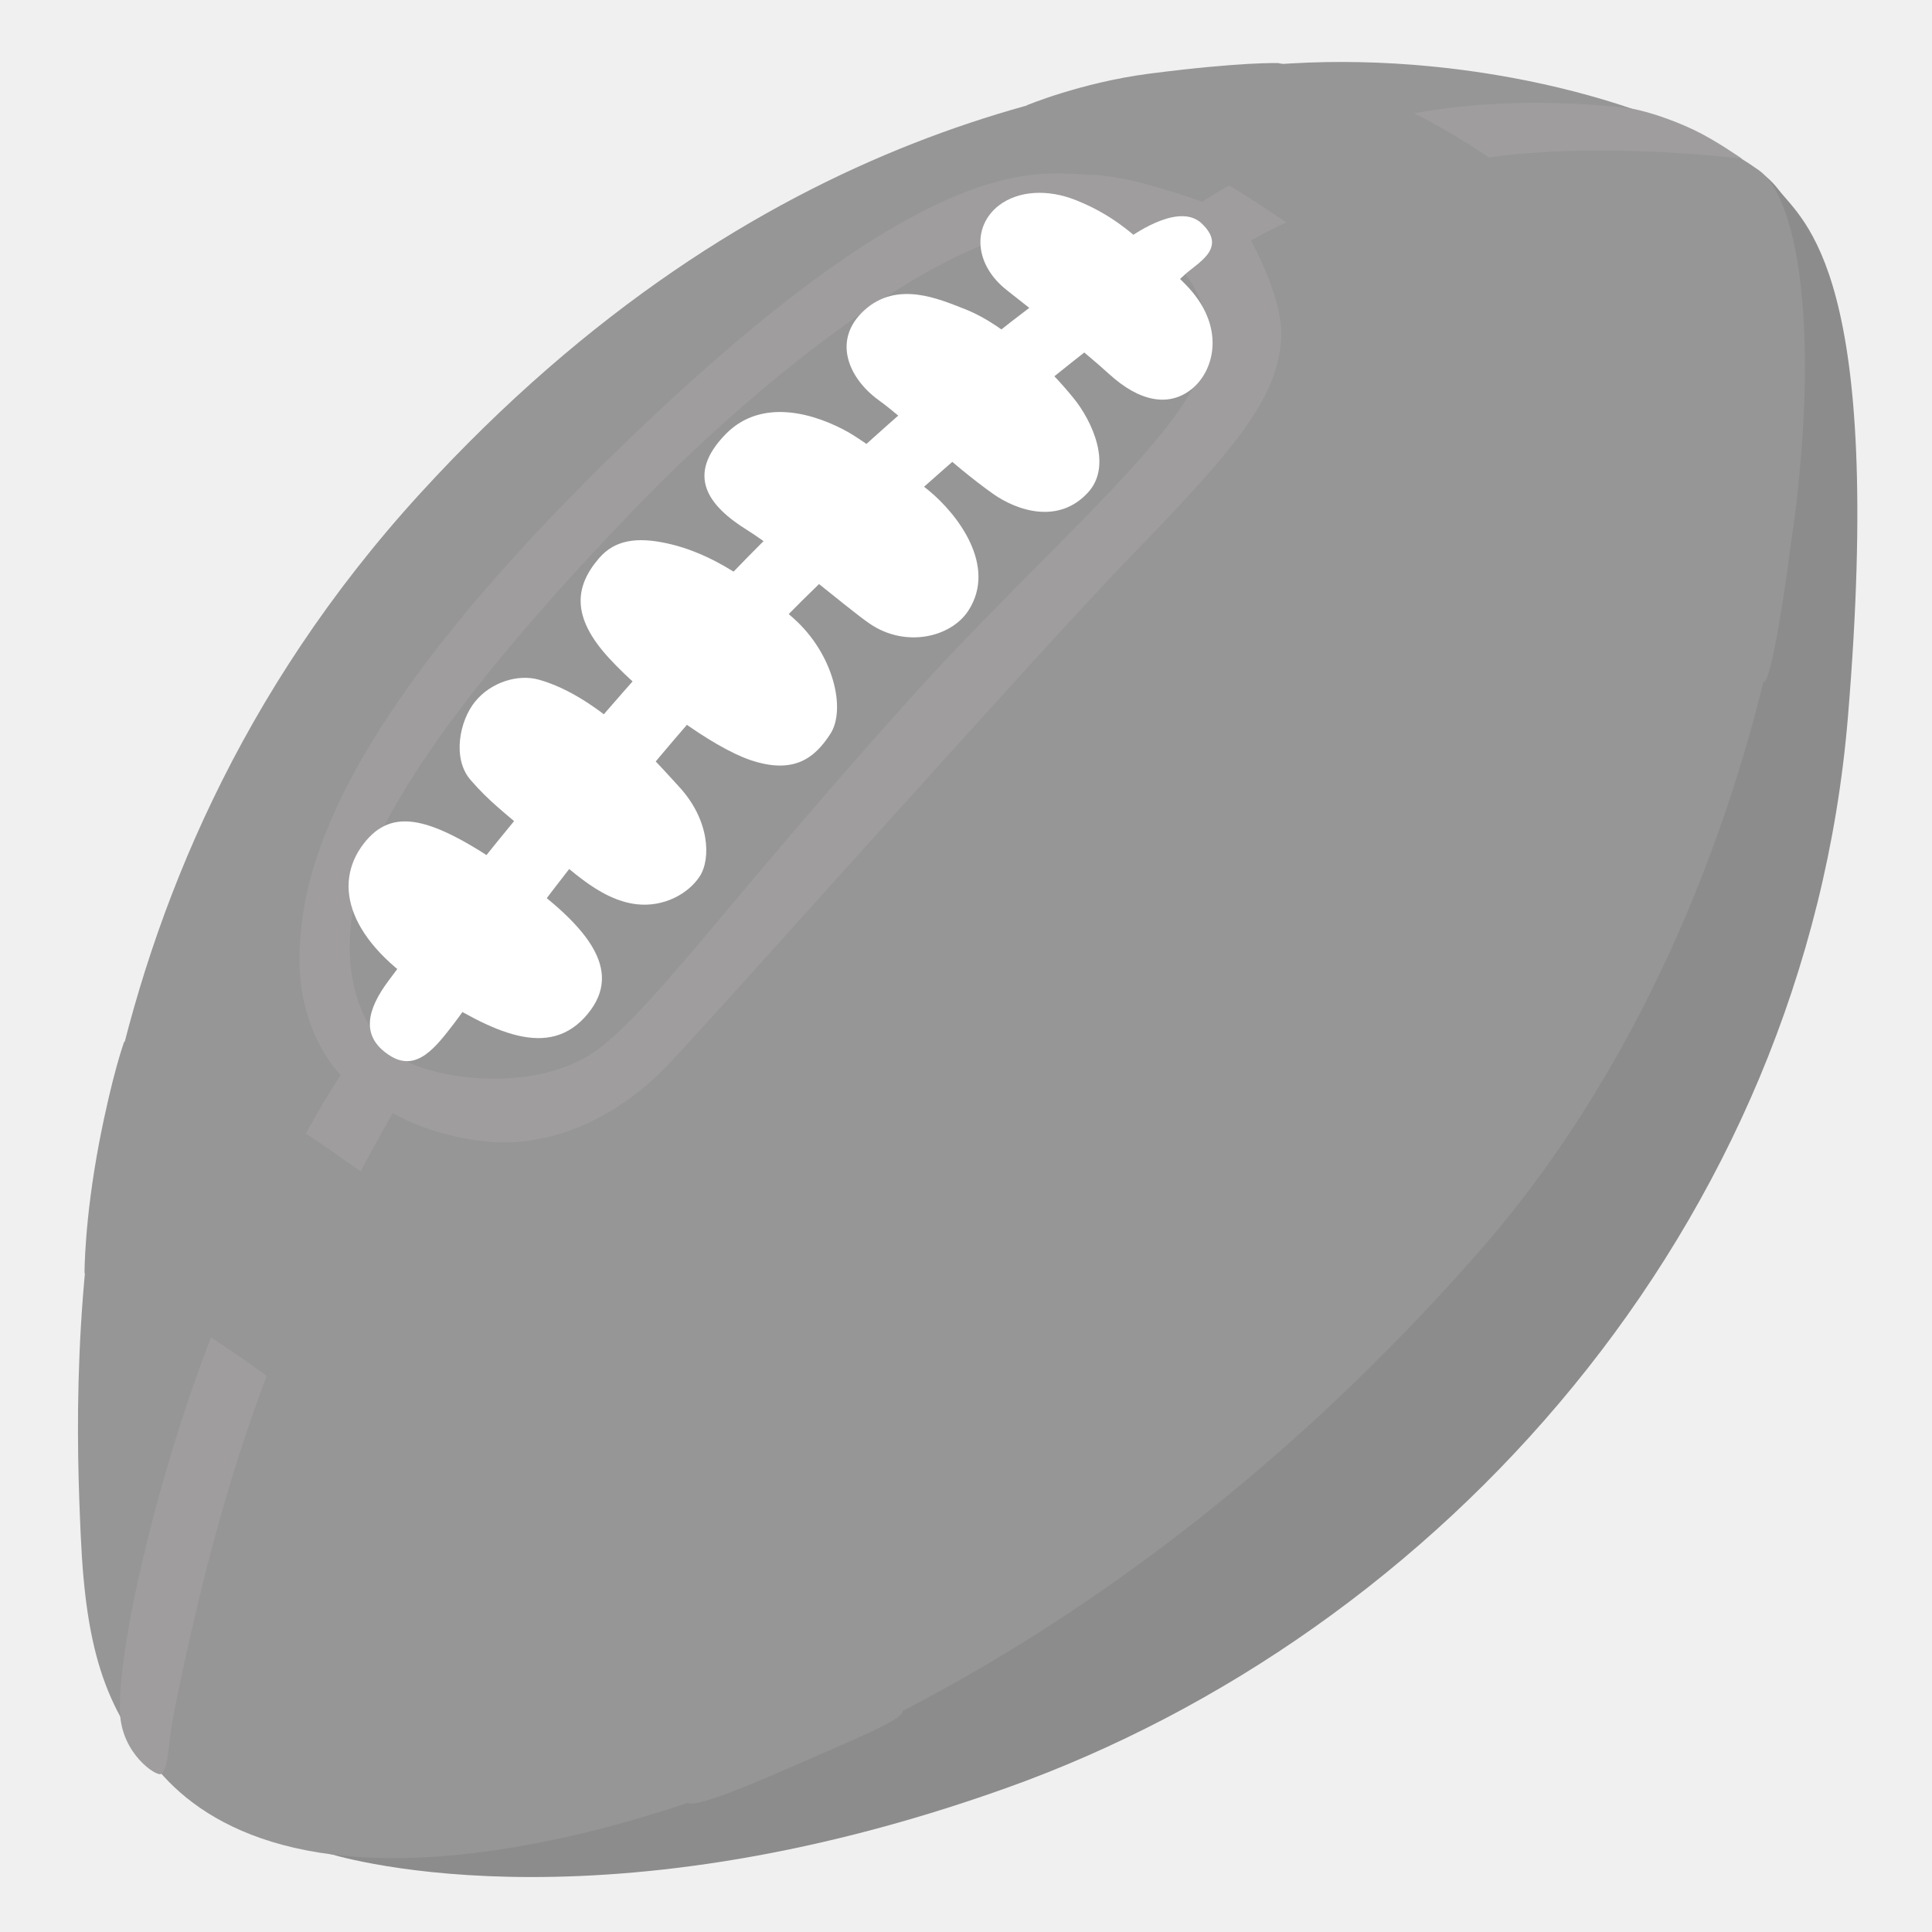
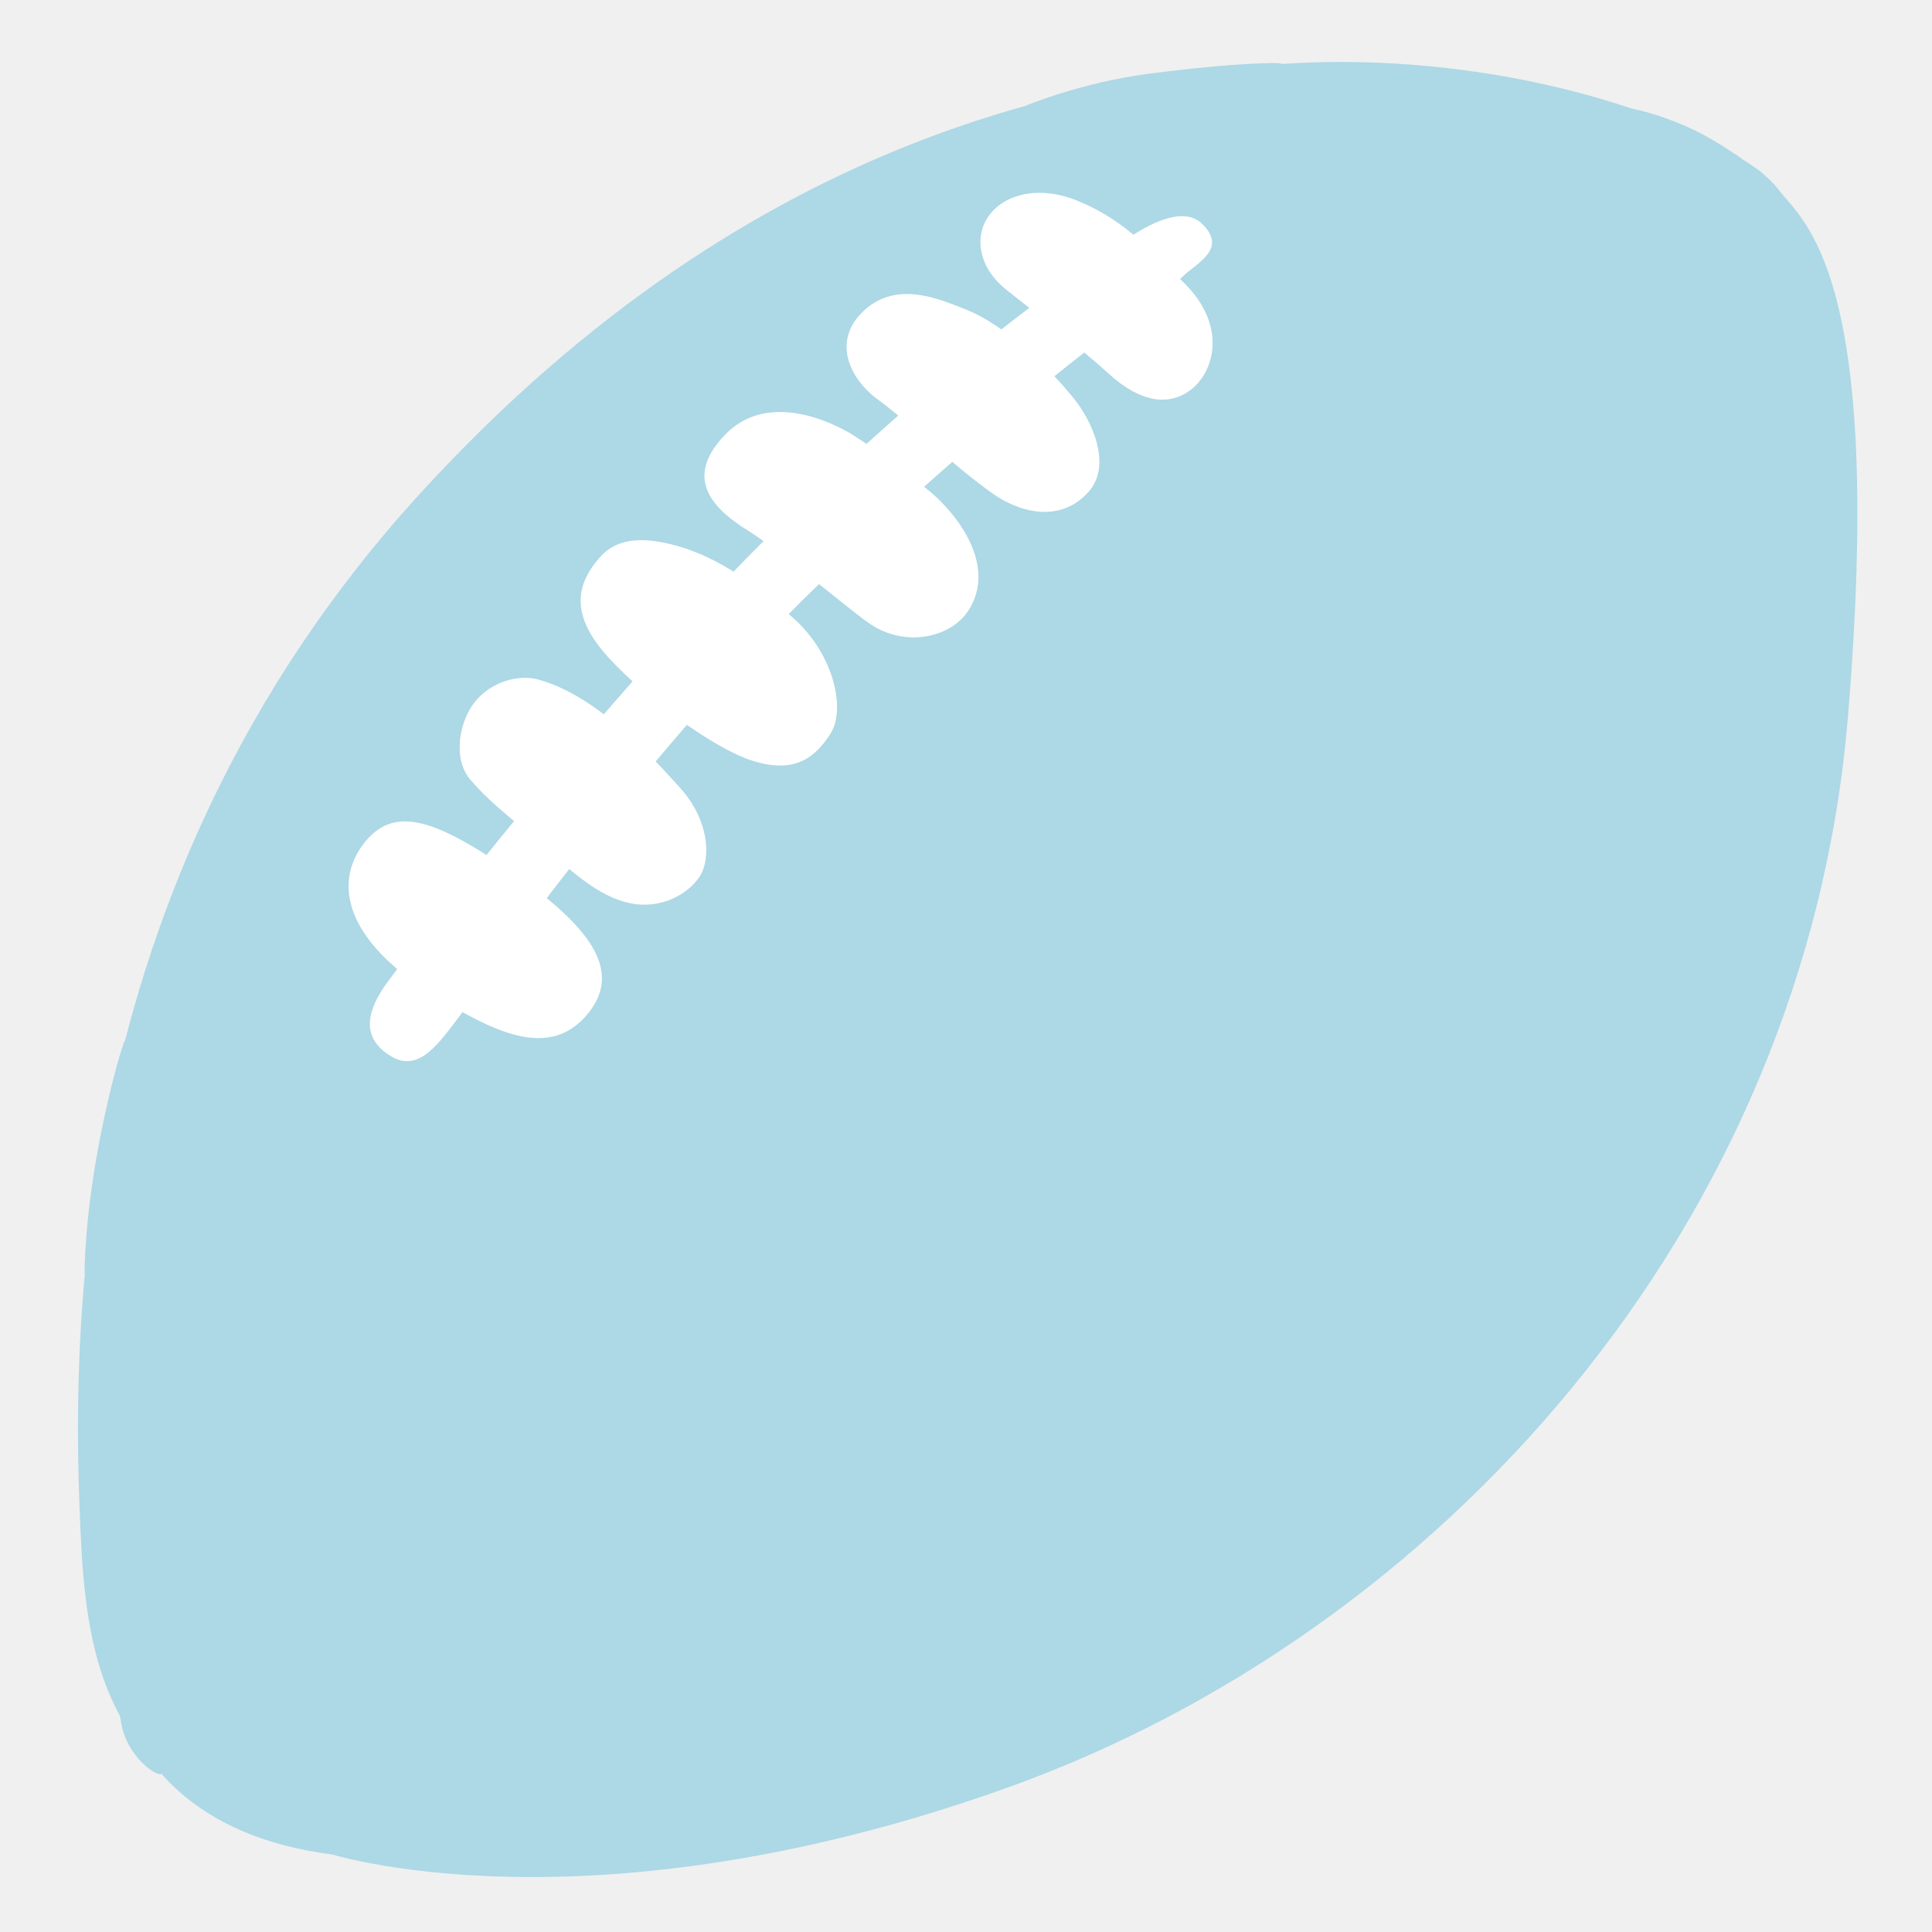
<svg xmlns="http://www.w3.org/2000/svg" width="1em" height="1em" viewBox="0 0 128 128">
-   <path fill="#8c8c8c" d="m78.87 72.26l-57.19 50.51s17.18 5.64 45.05-4.33c28.59-10.23 52.89-37.1 55.7-70.94c2.44-29.39-2.94-32.78-4.61-34.95c-1.63-2.12-4.38-2.39-4.38-2.39z" />
-   <path fill="#969696" d="M27.83 32.7C3.85 58.95 4.82 90.06 5.35 101.75c.35 7.8 1.7 11.76 5.49 15.93c3.54 3.89 10.93 7.37 25.98 4.18c15.67-3.32 39.52-14.28 61.12-38.88c22.91-26.1 24.79-67.27 18.59-71.7c-6.2-4.43-18.77-7.79-30.98-7.08S50.32 8.09 27.83 32.7" />
-   <path fill="#9f9d9d" d="M10.67 117.53c-.29.19-2.62-1.32-2.72-4.08c-.18-4.66 2.97-18.05 7.43-28.28c4.19-9.63 7.19-13.94 7.19-13.94s-2.83-2.76-2.73-7.9s1.88-14.96 21.45-33.87C62.01 9.41 69 11.5 72.32 11.58c2.73.07 7 1.69 7.32 1.78c0 0 6.57-4.29 13.33-5.71s13.56-.63 14.67-.52c1.12.11 3.04.74 4.57 1.47c1.46.69 3.19 1.91 3.19 1.91s-12-1.49-19.81.51s-12.71 4.92-12.71 4.92s2.2 3.88 2 6.57c-.29 3.81-2.76 6.95-9.81 14.19c-6.15 6.32-28.22 31.2-30.95 33.99c-3.52 3.62-7.9 5.33-11.81 4.95c-3.9-.38-6.28-1.9-6.28-1.9s-4.29 7.33-7.43 15.05s-5.24 15.62-7.05 24.57c-.45 2.26-.34 3.81-.88 4.17" />
-   <path fill="#969696" d="M26.63 70.14c2.55 1.51 9.38 2.3 13.26-.83c3.88-3.12 9-10.39 20.61-23.26c8.8-9.74 18.91-18.01 19.39-22.74c.63-6.26-5.01-8.51-11.07-8.04c-6.05.47-17.5 8.8-26.96 18.64s-16.84 19.2-18.35 25.82c-.93 4.07.03 8.57 3.12 10.41" />
-   <path fill="#969696" d="M67.99 6.99s7.65 1.38 15.5 6.58S99.9 25.55 105.14 31.3c2.97 3.26 11.25 13.87 11.73 13.87s1.43-6.34 1.72-8.7c.28-2.36.76-4.64.47-5.49c-.28-.85-5.81-8.24-14.76-16.18C94.13 5.78 84.69 4.18 84.69 4.18s-2.45-.09-8.62.71c-4.47.59-8.08 2.1-8.08 2.1M8.23 69.01S13.3 70.23 22 76.28c9.8 6.82 15.89 12.2 23.27 19.77c7.01 7.19 14.54 16.75 14.54 17.32c0 .57-2.98 1.76-7.35 3.68c-2.14.94-6.21 2.7-6.88 2.41c-.66-.28-6.03-8.43-14.41-16.51c-5.3-5.11-11.07-10.59-18.45-15.14C8 84.91 5.6 84.35 5.6 84.35s-.02-3.44.97-8.65c.89-4.61 1.66-6.69 1.66-6.69" />
+   <path fill="lightblue" d="m78.87 72.26l-57.19 50.51s17.18 5.64 45.05-4.33c28.59-10.23 52.89-37.1 55.7-70.94c2.44-29.39-2.94-32.78-4.61-34.95c-1.63-2.12-4.38-2.39-4.38-2.39z" />
+   <path fill="lightblue" d="M27.83 32.7C3.85 58.95 4.82 90.06 5.35 101.75c.35 7.8 1.7 11.76 5.49 15.93c3.54 3.89 10.93 7.37 25.98 4.18c15.67-3.32 39.52-14.28 61.12-38.88c22.91-26.1 24.79-67.27 18.59-71.7c-6.2-4.43-18.77-7.79-30.98-7.08S50.32 8.09 27.83 32.7" />
+   <path fill="lightblue" d="M10.67 117.53c-.29.19-2.62-1.32-2.72-4.08c-.18-4.66 2.97-18.05 7.43-28.28c4.19-9.63 7.19-13.94 7.19-13.94s-2.83-2.76-2.73-7.9s1.88-14.96 21.45-33.87C62.01 9.41 69 11.5 72.32 11.58c2.73.07 7 1.69 7.32 1.78c0 0 6.57-4.29 13.33-5.71s13.56-.63 14.67-.52c1.12.11 3.04.74 4.57 1.47c1.46.69 3.19 1.91 3.19 1.91s-12-1.49-19.81.51s-12.71 4.92-12.71 4.92s2.2 3.88 2 6.57c-.29 3.81-2.76 6.95-9.81 14.19c-6.15 6.32-28.22 31.2-30.95 33.99c-3.52 3.62-7.9 5.33-11.81 4.95c-3.9-.38-6.28-1.9-6.28-1.9s-4.29 7.33-7.43 15.05s-5.24 15.62-7.05 24.57c-.45 2.26-.34 3.81-.88 4.17" />
+   <path fill="lightblue" d="M26.63 70.14c2.55 1.51 9.38 2.3 13.26-.83c3.88-3.12 9-10.39 20.61-23.26c8.8-9.74 18.91-18.01 19.39-22.74c.63-6.26-5.01-8.51-11.07-8.04c-6.05.47-17.5 8.8-26.96 18.64s-16.84 19.2-18.35 25.82c-.93 4.07.03 8.57 3.12 10.41" />
+   <path fill="lightblue" d="M67.99 6.99s7.65 1.38 15.5 6.58S99.9 25.55 105.14 31.3c2.97 3.26 11.25 13.87 11.73 13.87s1.43-6.34 1.72-8.7c.28-2.36.76-4.64.47-5.49c-.28-.85-5.81-8.24-14.76-16.18C94.13 5.78 84.69 4.18 84.69 4.18s-2.45-.09-8.62.71c-4.47.59-8.08 2.1-8.08 2.1M8.23 69.01S13.3 70.23 22 76.28c9.8 6.82 15.89 12.2 23.27 19.77c7.01 7.19 14.54 16.75 14.54 17.32c0 .57-2.98 1.76-7.35 3.68c-2.14.94-6.21 2.7-6.88 2.41c-.66-.28-6.03-8.43-14.41-16.51c-5.3-5.11-11.07-10.59-18.45-15.14C8 84.91 5.6 84.35 5.6 84.35s-.02-3.44.97-8.65c.89-4.61 1.66-6.69 1.66-6.69" />
  <path fill="white" d="M53.14 33.36C40.56 45.28 26.29 64.16 25.5 65.31c-1.37 1.98-1.4 3.55.37 4.65c1.77 1.1 3.05-.66 4.17-2.1c1.24-1.59 12.5-17.88 24.26-29.2C67.9 25.59 77.24 19.43 78.38 18.3c.84-.84 3.03-1.8 1.23-3.5c-1.37-1.3-4.07.38-5.2 1.23c-1.14.85-7.96 4.72-21.27 17.33" />
  <path fill="white" d="M66.18 13.61c-1.79 1.39-1.62 3.93.52 5.61c1.63 1.28 5.11 4.03 6.77 5.55c2.02 1.85 3.95 2.2 5.44 1.04c1.56-1.21 2.37-4.22-.4-7c-2.75-2.75-4.34-4.4-7.23-5.55c-1.88-.75-3.82-.63-5.1.35m-2.3 6.85c-1.65-.64-4.43-1.89-6.61.09c-2.18 1.98-1.03 4.53.93 5.95s4.78 4.22 7.58 6.21c1.6 1.13 4.36 2.06 6.32-.1c1.62-1.79.24-4.75-.98-6.24c-1.42-1.75-4.34-4.79-7.24-5.91m-7.65 8.19c-2.14-1.21-5.73-2.37-8.16.12c-2.66 2.73-1.16 4.74 1.45 6.36c2.19 1.36 6.65 5.2 8.1 6.19c2.37 1.62 5.39.91 6.54-.87c1.91-2.95-.7-6.38-2.66-7.98c-1.91-1.56-4.4-3.32-5.27-3.82m-16.54 8.33c-1.61 1.87-1.85 3.88.64 6.6c2.49 2.72 6.85 5.91 9.37 6.77c2.89.98 4.28-.12 5.32-1.74s.22-5.27-2.44-7.64c-1.68-1.5-4.68-4.16-8.38-4.97c-2.01-.44-3.47-.23-4.51.98m-3.99 8.05c-1.39-.39-3.18.17-4.22 1.45c-1.04 1.27-1.54 3.79-.29 5.21c1.27 1.45 2.04 1.98 4.17 3.82c2.14 1.85 4.28 4.11 6.83 4.4c1.79.2 3.41-.69 4.17-1.85c.75-1.16.67-3.74-1.39-5.96c-1.46-1.58-5.17-5.92-9.27-7.07M24.09 55.9c-2.11 2.75-.95 6.48 4.26 9.77c4.27 2.71 8.03 4.61 10.59 1.5c2.4-2.92.06-5.9-5.32-9.6c-5.04-3.46-7.62-4.15-9.53-1.67" />
</svg>
